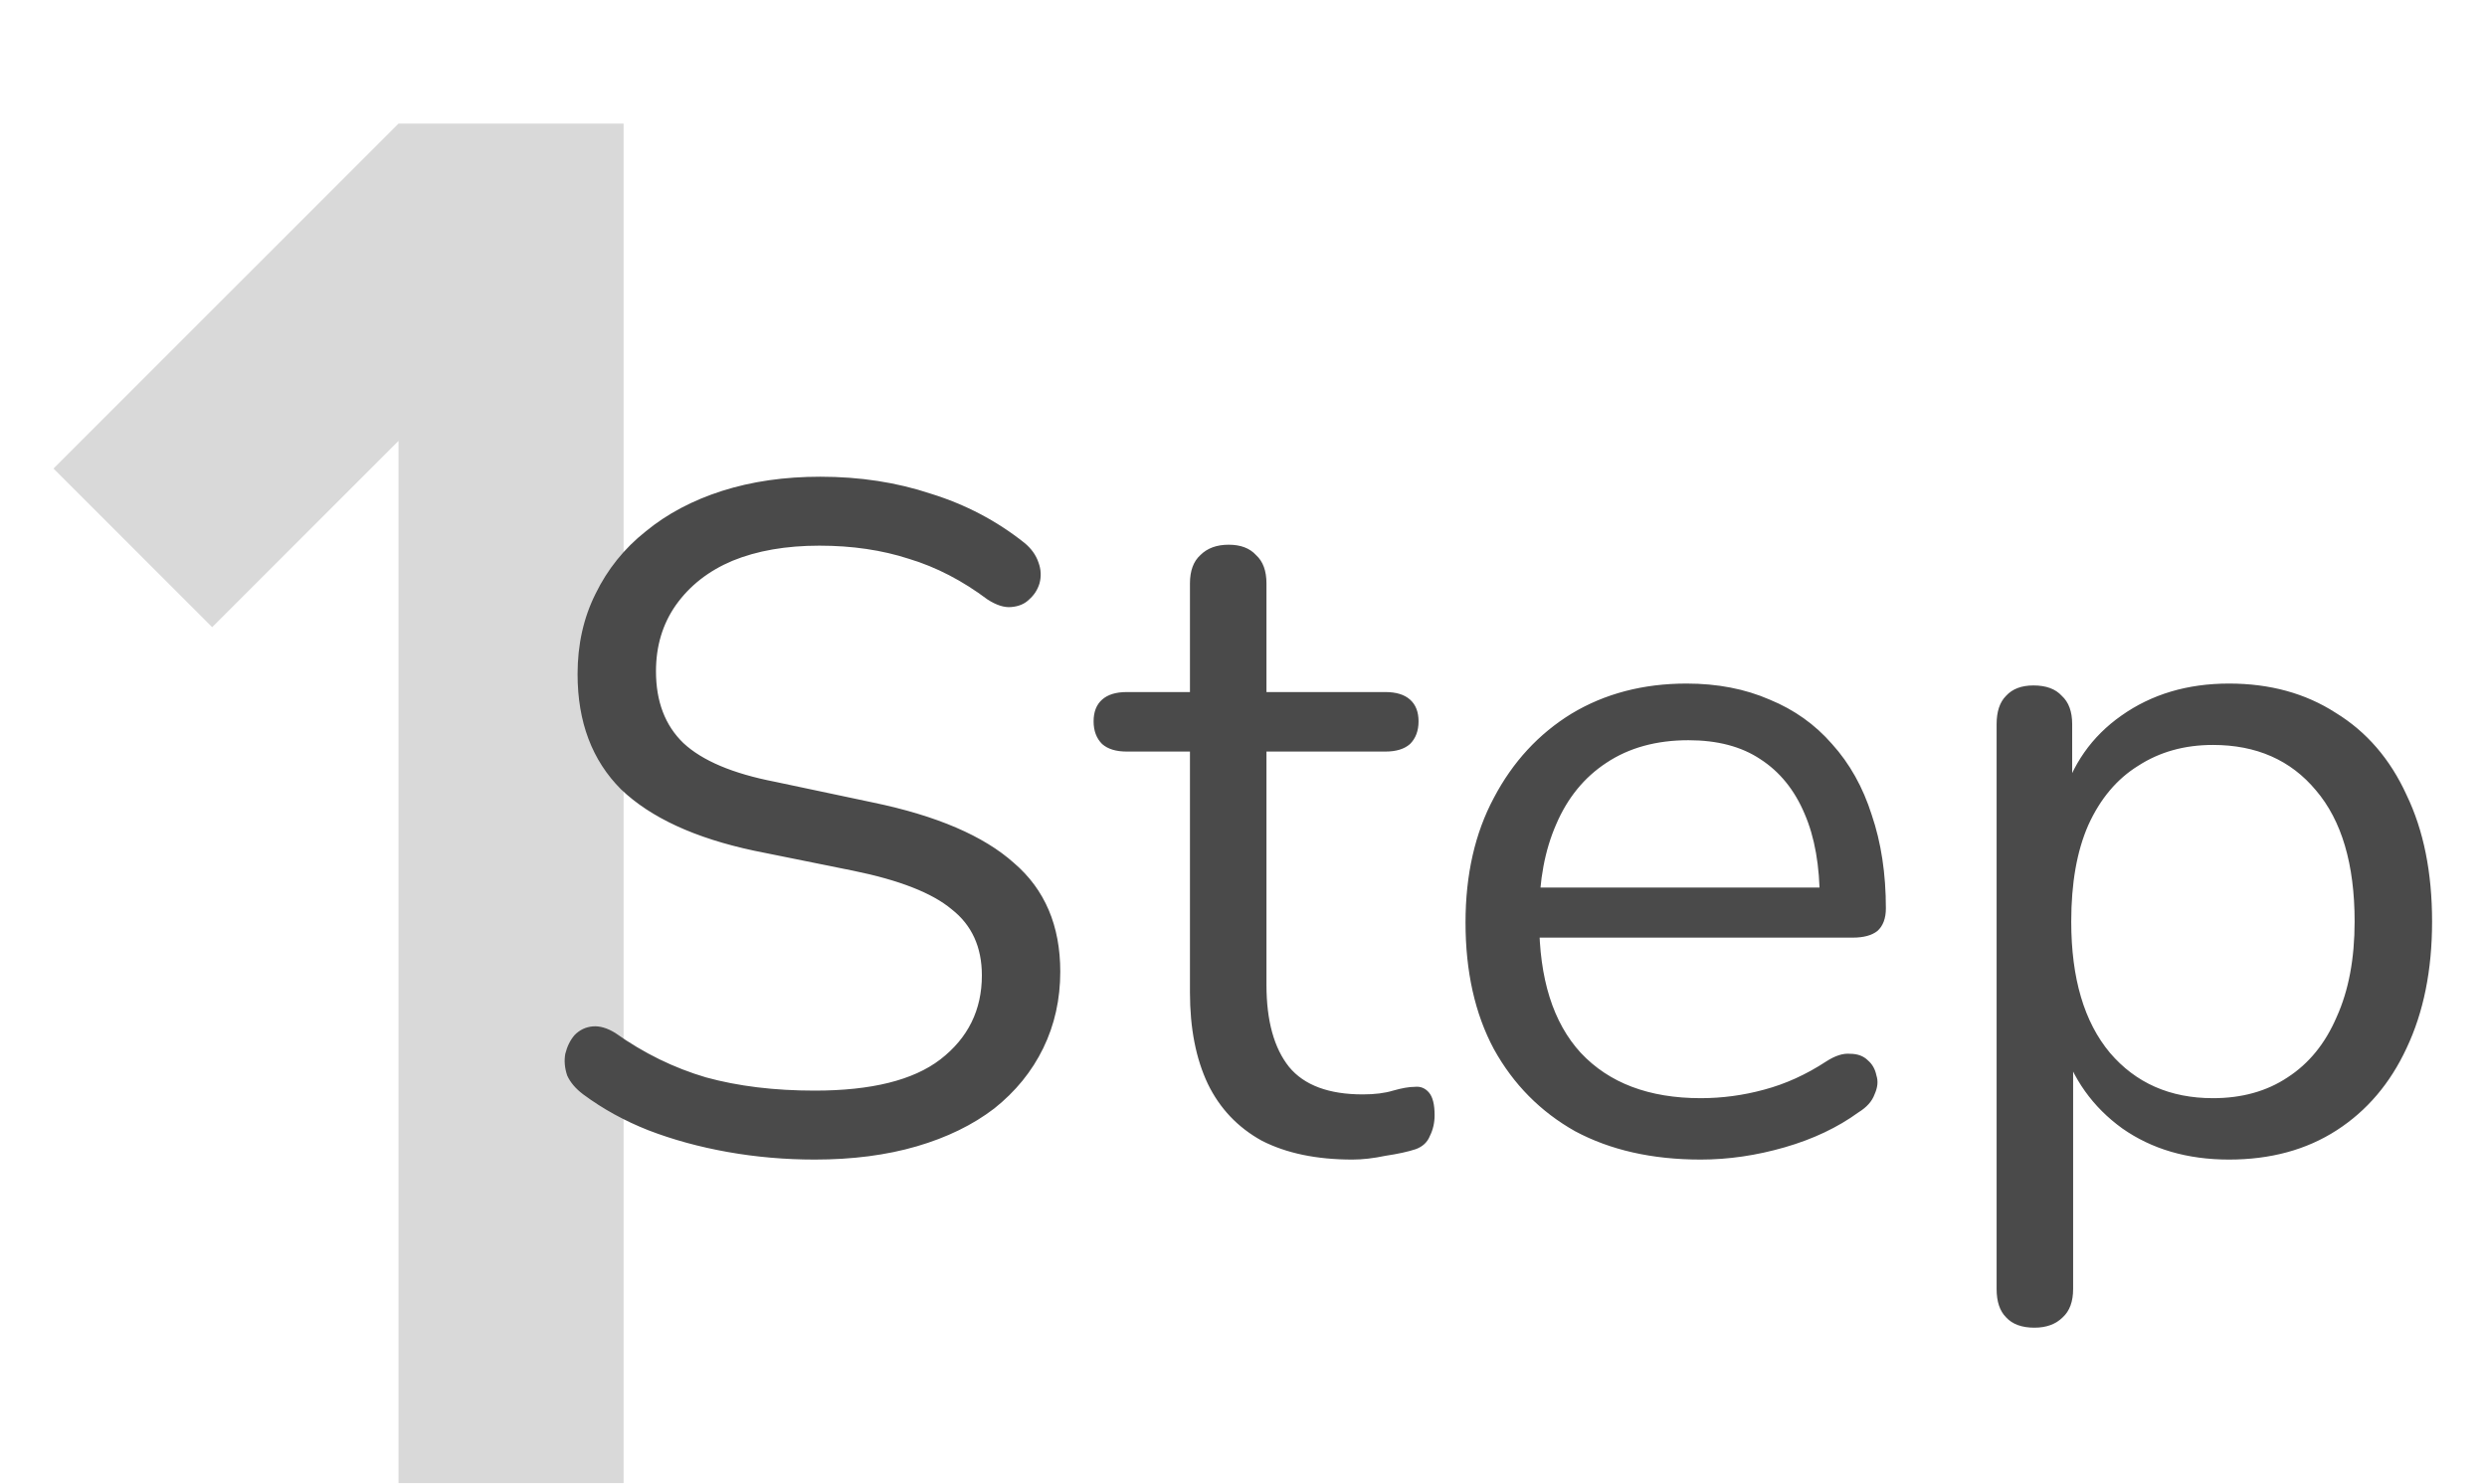
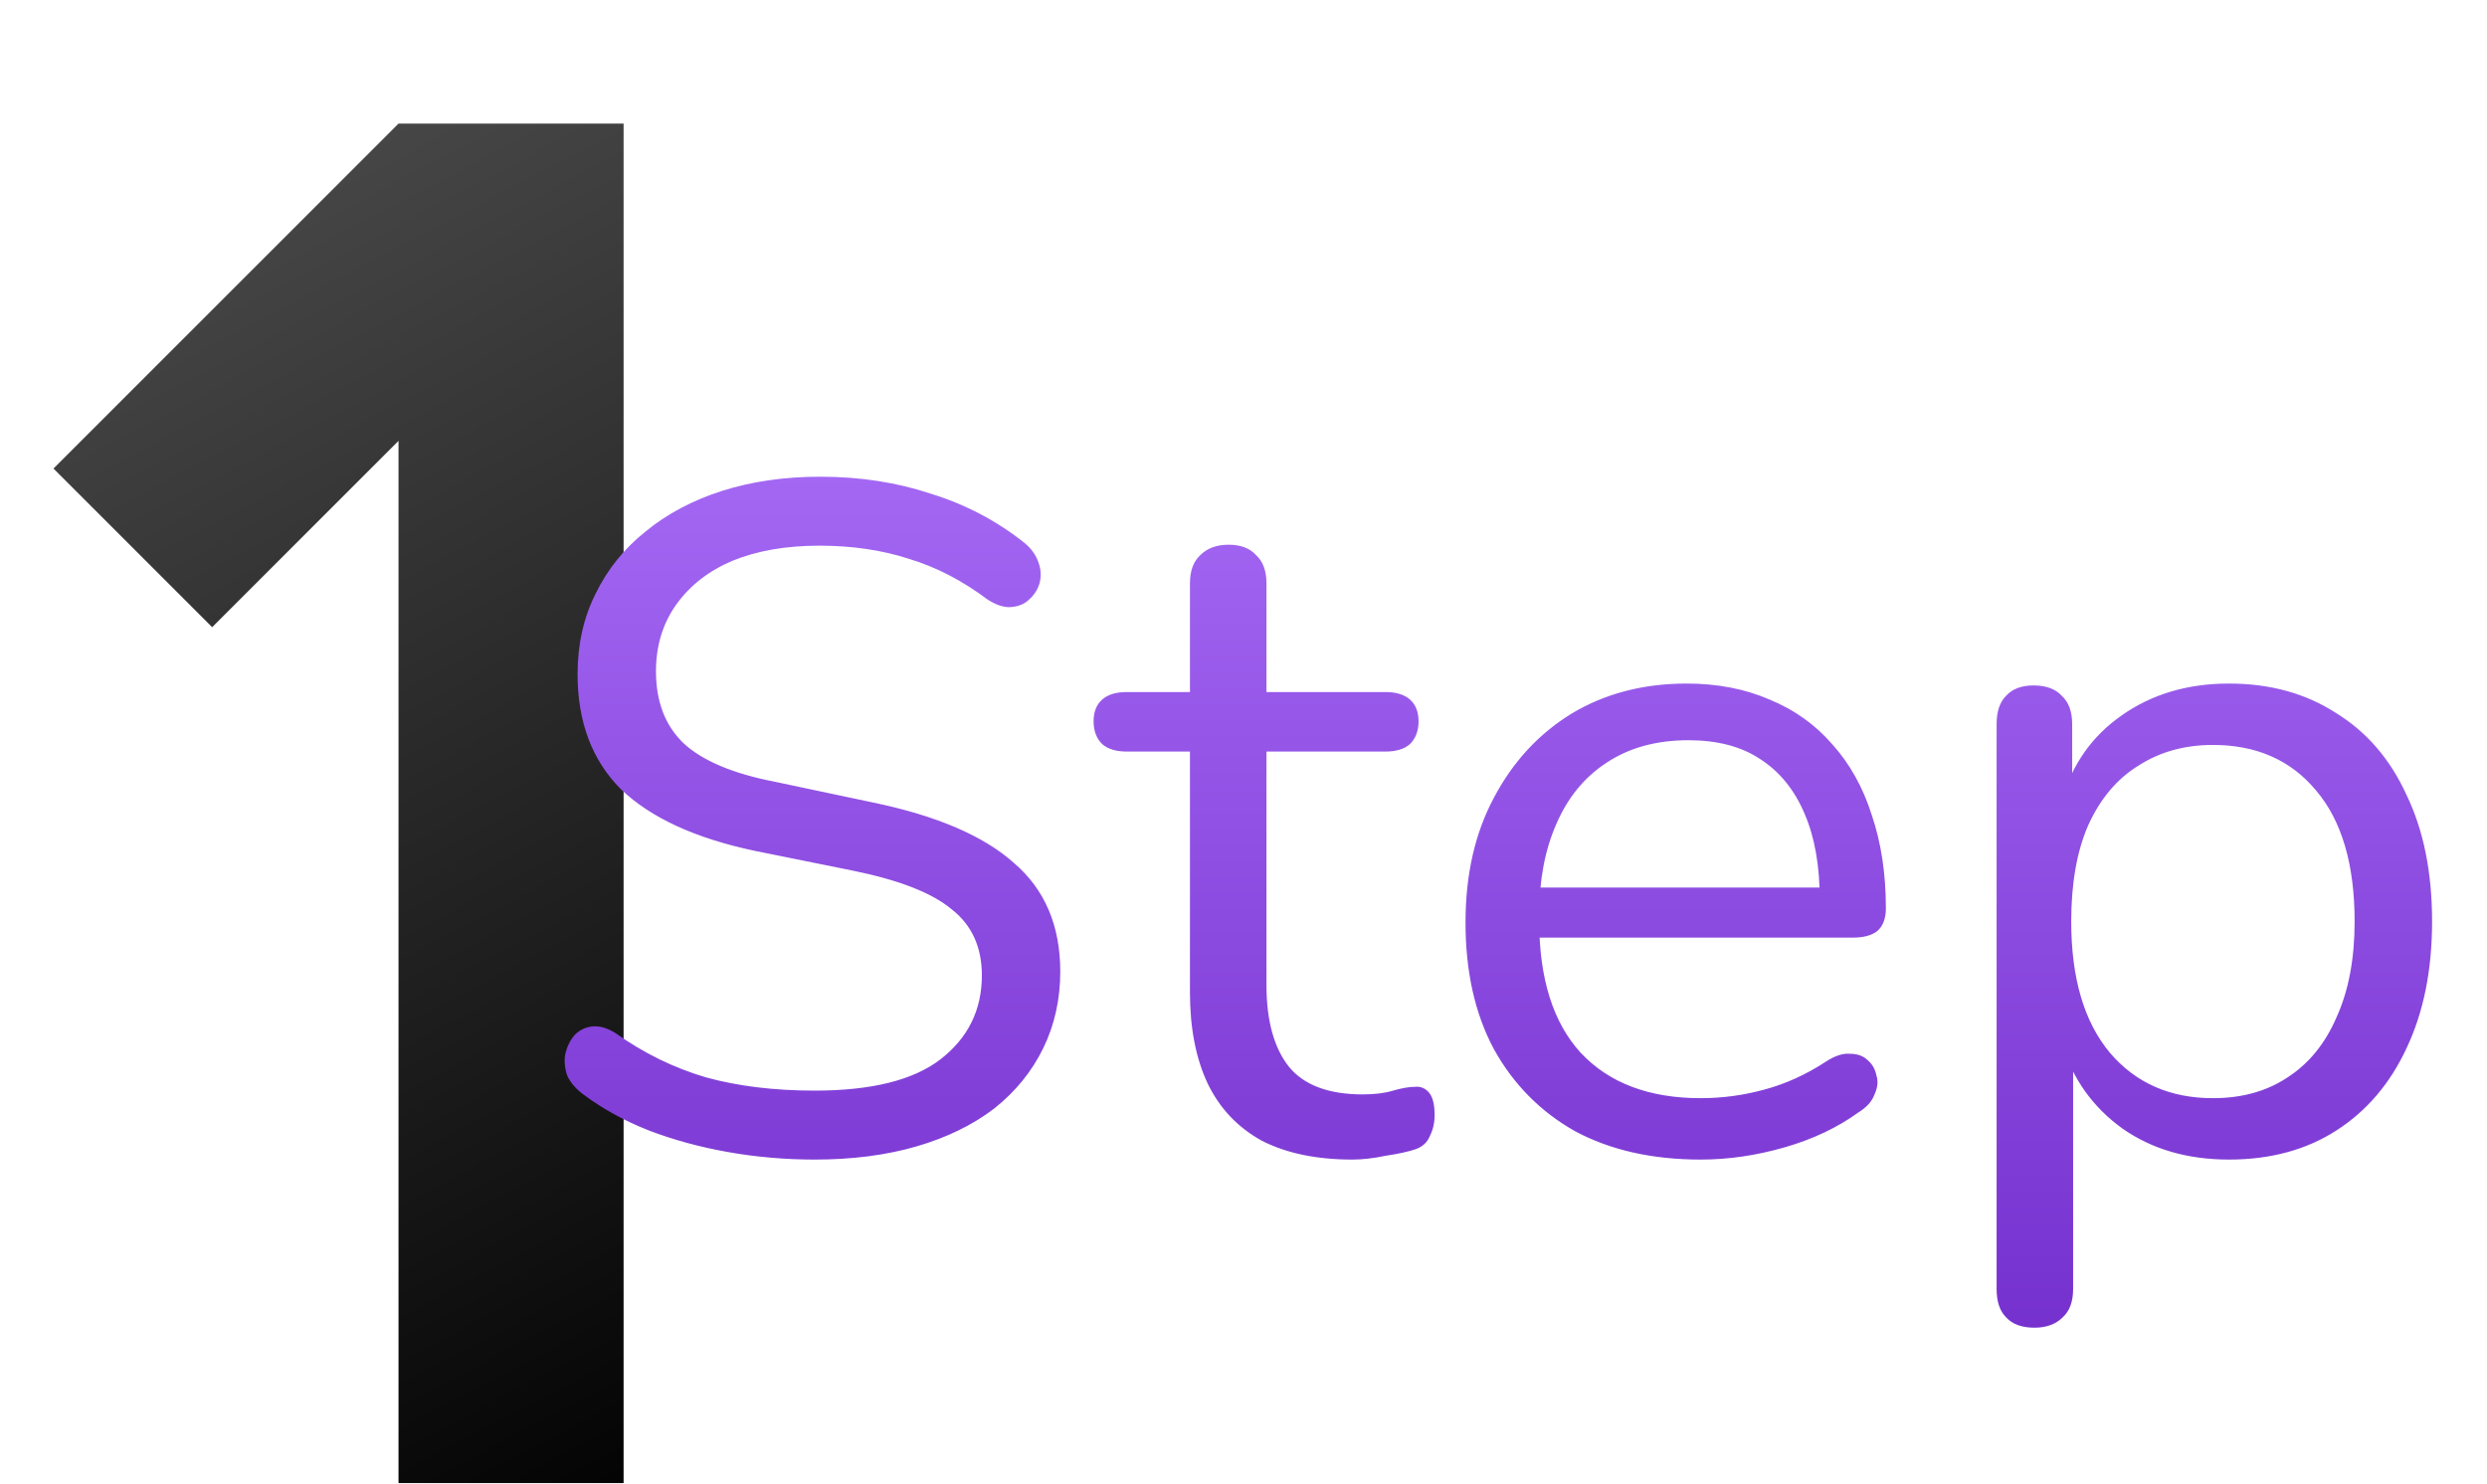
<svg xmlns="http://www.w3.org/2000/svg" width="337" height="201" viewBox="0 0 337 201" fill="none">
-   <path d="M84.5 201H54V59.75L28.75 85L7.25 63.5L54 16.75H84.5V201Z" fill="black" fill-opacity="0.15" />
-   <path d="M110.392 157.152C106.382 157.152 102.456 156.811 98.616 156.128C94.776 155.445 91.192 154.464 87.864 153.184C84.622 151.904 81.678 150.283 79.032 148.32C78.008 147.552 77.283 146.699 76.856 145.76C76.515 144.736 76.43 143.755 76.6 142.816C76.856 141.792 77.283 140.939 77.88 140.256C78.563 139.573 79.374 139.189 80.312 139.104C81.251 139.019 82.275 139.317 83.384 140C87.224 142.731 91.32 144.736 95.672 146.016C100.024 147.211 104.931 147.808 110.392 147.808C118.072 147.808 123.747 146.4 127.416 143.584C131.171 140.683 133.048 136.885 133.048 132.192C133.048 128.352 131.683 125.365 128.952 123.232C126.307 121.013 121.827 119.264 115.512 117.984L102.2 115.296C94.179 113.589 88.163 110.816 84.152 106.976C80.227 103.051 78.264 97.845 78.264 91.36C78.264 87.349 79.075 83.723 80.696 80.48C82.318 77.152 84.579 74.336 87.48 72.032C90.382 69.643 93.838 67.808 97.848 66.528C101.859 65.248 106.296 64.608 111.16 64.608C116.536 64.608 121.528 65.376 126.136 66.912C130.83 68.363 135.054 70.581 138.808 73.568C139.747 74.336 140.387 75.232 140.728 76.256C141.07 77.195 141.112 78.133 140.856 79.072C140.6 79.925 140.131 80.651 139.448 81.248C138.851 81.845 138.04 82.187 137.016 82.272C136.078 82.357 135.011 82.016 133.816 81.248C130.403 78.688 126.862 76.853 123.192 75.744C119.523 74.549 115.47 73.952 111.032 73.952C106.51 73.952 102.584 74.635 99.256 76C96.014 77.365 93.454 79.371 91.576 82.016C89.784 84.576 88.888 87.563 88.888 90.976C88.888 95.072 90.126 98.315 92.6 100.704C95.16 103.093 99.299 104.843 105.016 105.952L118.328 108.768C126.947 110.56 133.304 113.291 137.4 116.96C141.582 120.544 143.672 125.451 143.672 131.68C143.672 135.435 142.904 138.891 141.368 142.048C139.832 145.205 137.614 147.936 134.712 150.24C131.811 152.459 128.312 154.165 124.216 155.36C120.12 156.555 115.512 157.152 110.392 157.152ZM183.26 157.152C178.396 157.152 174.3 156.299 170.972 154.592C167.73 152.8 165.298 150.24 163.676 146.912C162.055 143.499 161.244 139.36 161.244 134.496V101.856H152.668C151.218 101.856 150.108 101.515 149.34 100.832C148.572 100.064 148.188 99.04 148.188 97.76C148.188 96.48 148.572 95.499 149.34 94.816C150.108 94.133 151.218 93.792 152.668 93.792H161.244V79.072C161.244 77.365 161.714 76.085 162.652 75.232C163.591 74.293 164.871 73.824 166.492 73.824C168.114 73.824 169.351 74.293 170.204 75.232C171.143 76.085 171.612 77.365 171.612 79.072V93.792H187.74C189.191 93.792 190.3 94.133 191.068 94.816C191.836 95.499 192.22 96.48 192.22 97.76C192.22 99.04 191.836 100.064 191.068 100.832C190.3 101.515 189.191 101.856 187.74 101.856H171.612V133.472C171.612 138.336 172.636 142.048 174.684 144.608C176.732 147.083 180.06 148.32 184.668 148.32C186.29 148.32 187.655 148.149 188.764 147.808C189.959 147.467 190.94 147.296 191.708 147.296C192.476 147.211 193.116 147.467 193.628 148.064C194.14 148.661 194.396 149.685 194.396 151.136C194.396 152.16 194.183 153.099 193.756 153.952C193.415 154.805 192.775 155.403 191.836 155.744C190.812 156.085 189.447 156.384 187.74 156.64C186.119 156.981 184.626 157.152 183.26 157.152ZM230.457 157.152C223.887 157.152 218.212 155.872 213.433 153.312C208.74 150.667 205.071 146.955 202.425 142.176C199.865 137.397 198.585 131.68 198.585 125.024C198.585 118.539 199.865 112.907 202.425 108.128C204.985 103.264 208.484 99.467 212.921 96.736C217.444 94.005 222.649 92.64 228.537 92.64C232.719 92.64 236.473 93.365 239.801 94.816C243.129 96.181 245.945 98.187 248.249 100.832C250.639 103.477 252.431 106.677 253.625 110.432C254.905 114.187 255.545 118.411 255.545 123.104C255.545 124.469 255.161 125.493 254.393 126.176C253.625 126.773 252.516 127.072 251.065 127.072H206.521V120.288H248.633L246.585 121.952C246.585 117.344 245.903 113.461 244.537 110.304C243.172 107.061 241.167 104.587 238.521 102.88C235.961 101.173 232.719 100.32 228.793 100.32C224.441 100.32 220.729 101.344 217.657 103.392C214.671 105.355 212.409 108.128 210.873 111.712C209.337 115.211 208.569 119.307 208.569 124V124.768C208.569 132.619 210.447 138.592 214.201 142.688C218.041 146.784 223.46 148.832 230.457 148.832C233.359 148.832 236.217 148.448 239.033 147.68C241.935 146.912 244.751 145.632 247.481 143.84C248.676 143.072 249.743 142.731 250.681 142.816C251.705 142.816 252.516 143.115 253.113 143.712C253.711 144.224 254.095 144.907 254.265 145.76C254.521 146.528 254.436 147.381 254.009 148.32C253.668 149.259 252.943 150.069 251.833 150.752C249.017 152.8 245.689 154.379 241.849 155.488C238.009 156.597 234.212 157.152 230.457 157.152ZM275.67 179.936C273.964 179.936 272.684 179.467 271.83 178.528C270.977 177.675 270.55 176.395 270.55 174.688V98.144C270.55 96.437 270.977 95.157 271.83 94.304C272.684 93.365 273.921 92.896 275.542 92.896C277.249 92.896 278.529 93.365 279.382 94.304C280.321 95.157 280.79 96.437 280.79 98.144V110.304L279.382 108.512C280.748 103.648 283.436 99.808 287.446 96.992C291.542 94.091 296.406 92.64 302.038 92.64C307.585 92.64 312.406 93.963 316.502 96.608C320.684 99.168 323.884 102.88 326.102 107.744C328.406 112.523 329.558 118.24 329.558 124.896C329.558 131.467 328.406 137.184 326.102 142.048C323.884 146.827 320.726 150.539 316.63 153.184C312.534 155.829 307.67 157.152 302.038 157.152C296.406 157.152 291.585 155.744 287.574 152.928C283.564 150.027 280.833 146.187 279.382 141.408H280.918V174.688C280.918 176.395 280.449 177.675 279.51 178.528C278.572 179.467 277.292 179.936 275.67 179.936ZM299.862 148.832C303.788 148.832 307.158 147.893 309.974 146.016C312.876 144.139 315.094 141.408 316.63 137.824C318.252 134.24 319.062 129.931 319.062 124.896C319.062 117.131 317.313 111.2 313.814 107.104C310.401 103.008 305.75 100.96 299.862 100.96C296.022 100.96 292.652 101.899 289.75 103.776C286.849 105.568 284.588 108.256 282.966 111.84C281.43 115.339 280.662 119.691 280.662 124.896C280.662 132.576 282.412 138.507 285.91 142.688C289.409 146.784 294.06 148.832 299.862 148.832Z" fill="#4A4A4A" />
+   <path d="M84.5 201H54V59.75L28.75 85L7.25 63.5L54 16.75H84.5V201Z" fill="url(#paint0_linear_518_42)" />
+   <path d="M110.392 157.152C106.382 157.152 102.456 156.811 98.616 156.128C94.776 155.445 91.192 154.464 87.864 153.184C84.622 151.904 81.678 150.283 79.032 148.32C78.008 147.552 77.283 146.699 76.856 145.76C76.515 144.736 76.43 143.755 76.6 142.816C76.856 141.792 77.283 140.939 77.88 140.256C78.563 139.573 79.374 139.189 80.312 139.104C81.251 139.019 82.275 139.317 83.384 140C87.224 142.731 91.32 144.736 95.672 146.016C100.024 147.211 104.931 147.808 110.392 147.808C118.072 147.808 123.747 146.4 127.416 143.584C131.171 140.683 133.048 136.885 133.048 132.192C133.048 128.352 131.683 125.365 128.952 123.232C126.307 121.013 121.827 119.264 115.512 117.984L102.2 115.296C94.179 113.589 88.163 110.816 84.152 106.976C80.227 103.051 78.264 97.845 78.264 91.36C78.264 87.349 79.075 83.723 80.696 80.48C82.318 77.152 84.579 74.336 87.48 72.032C90.382 69.643 93.838 67.808 97.848 66.528C101.859 65.248 106.296 64.608 111.16 64.608C116.536 64.608 121.528 65.376 126.136 66.912C130.83 68.363 135.054 70.581 138.808 73.568C139.747 74.336 140.387 75.232 140.728 76.256C141.07 77.195 141.112 78.133 140.856 79.072C140.6 79.925 140.131 80.651 139.448 81.248C138.851 81.845 138.04 82.187 137.016 82.272C136.078 82.357 135.011 82.016 133.816 81.248C130.403 78.688 126.862 76.853 123.192 75.744C119.523 74.549 115.47 73.952 111.032 73.952C106.51 73.952 102.584 74.635 99.256 76C96.014 77.365 93.454 79.371 91.576 82.016C89.784 84.576 88.888 87.563 88.888 90.976C88.888 95.072 90.126 98.315 92.6 100.704C95.16 103.093 99.299 104.843 105.016 105.952L118.328 108.768C126.947 110.56 133.304 113.291 137.4 116.96C141.582 120.544 143.672 125.451 143.672 131.68C143.672 135.435 142.904 138.891 141.368 142.048C139.832 145.205 137.614 147.936 134.712 150.24C131.811 152.459 128.312 154.165 124.216 155.36C120.12 156.555 115.512 157.152 110.392 157.152ZM183.26 157.152C178.396 157.152 174.3 156.299 170.972 154.592C167.73 152.8 165.298 150.24 163.676 146.912C162.055 143.499 161.244 139.36 161.244 134.496V101.856H152.668C151.218 101.856 150.108 101.515 149.34 100.832C148.572 100.064 148.188 99.04 148.188 97.76C148.188 96.48 148.572 95.499 149.34 94.816C150.108 94.133 151.218 93.792 152.668 93.792H161.244V79.072C161.244 77.365 161.714 76.085 162.652 75.232C163.591 74.293 164.871 73.824 166.492 73.824C168.114 73.824 169.351 74.293 170.204 75.232C171.143 76.085 171.612 77.365 171.612 79.072V93.792H187.74C189.191 93.792 190.3 94.133 191.068 94.816C191.836 95.499 192.22 96.48 192.22 97.76C192.22 99.04 191.836 100.064 191.068 100.832C190.3 101.515 189.191 101.856 187.74 101.856H171.612V133.472C171.612 138.336 172.636 142.048 174.684 144.608C176.732 147.083 180.06 148.32 184.668 148.32C186.29 148.32 187.655 148.149 188.764 147.808C189.959 147.467 190.94 147.296 191.708 147.296C192.476 147.211 193.116 147.467 193.628 148.064C194.14 148.661 194.396 149.685 194.396 151.136C194.396 152.16 194.183 153.099 193.756 153.952C193.415 154.805 192.775 155.403 191.836 155.744C190.812 156.085 189.447 156.384 187.74 156.64C186.119 156.981 184.626 157.152 183.26 157.152ZM230.457 157.152C223.887 157.152 218.212 155.872 213.433 153.312C208.74 150.667 205.071 146.955 202.425 142.176C199.865 137.397 198.585 131.68 198.585 125.024C198.585 118.539 199.865 112.907 202.425 108.128C204.985 103.264 208.484 99.467 212.921 96.736C217.444 94.005 222.649 92.64 228.537 92.64C232.719 92.64 236.473 93.365 239.801 94.816C243.129 96.181 245.945 98.187 248.249 100.832C250.639 103.477 252.431 106.677 253.625 110.432C254.905 114.187 255.545 118.411 255.545 123.104C255.545 124.469 255.161 125.493 254.393 126.176C253.625 126.773 252.516 127.072 251.065 127.072H206.521V120.288H248.633L246.585 121.952C246.585 117.344 245.903 113.461 244.537 110.304C243.172 107.061 241.167 104.587 238.521 102.88C235.961 101.173 232.719 100.32 228.793 100.32C224.441 100.32 220.729 101.344 217.657 103.392C214.671 105.355 212.409 108.128 210.873 111.712C209.337 115.211 208.569 119.307 208.569 124V124.768C208.569 132.619 210.447 138.592 214.201 142.688C218.041 146.784 223.46 148.832 230.457 148.832C233.359 148.832 236.217 148.448 239.033 147.68C241.935 146.912 244.751 145.632 247.481 143.84C248.676 143.072 249.743 142.731 250.681 142.816C251.705 142.816 252.516 143.115 253.113 143.712C253.711 144.224 254.095 144.907 254.265 145.76C254.521 146.528 254.436 147.381 254.009 148.32C253.668 149.259 252.943 150.069 251.833 150.752C249.017 152.8 245.689 154.379 241.849 155.488C238.009 156.597 234.212 157.152 230.457 157.152ZM275.67 179.936C273.964 179.936 272.684 179.467 271.83 178.528C270.977 177.675 270.55 176.395 270.55 174.688V98.144C270.55 96.437 270.977 95.157 271.83 94.304C272.684 93.365 273.921 92.896 275.542 92.896C277.249 92.896 278.529 93.365 279.382 94.304C280.321 95.157 280.79 96.437 280.79 98.144V110.304L279.382 108.512C280.748 103.648 283.436 99.808 287.446 96.992C291.542 94.091 296.406 92.64 302.038 92.64C307.585 92.64 312.406 93.963 316.502 96.608C320.684 99.168 323.884 102.88 326.102 107.744C328.406 112.523 329.558 118.24 329.558 124.896C329.558 131.467 328.406 137.184 326.102 142.048C323.884 146.827 320.726 150.539 316.63 153.184C312.534 155.829 307.67 157.152 302.038 157.152C296.406 157.152 291.585 155.744 287.574 152.928C283.564 150.027 280.833 146.187 279.382 141.408H280.918V174.688C280.918 176.395 280.449 177.675 279.51 178.528C278.572 179.467 277.292 179.936 275.67 179.936ZM299.862 148.832C303.788 148.832 307.158 147.893 309.974 146.016C312.876 144.139 315.094 141.408 316.63 137.824C318.252 134.24 319.062 129.931 319.062 124.896C319.062 117.131 317.313 111.2 313.814 107.104C310.401 103.008 305.75 100.96 299.862 100.96C296.022 100.96 292.652 101.899 289.75 103.776C286.849 105.568 284.588 108.256 282.966 111.84C281.43 115.339 280.662 119.691 280.662 124.896C280.662 132.576 282.412 138.507 285.91 142.688C289.409 146.784 294.06 148.832 299.862 148.832Z" fill="url(#paint1_linear_518_42)" />
+   <defs>
+     <linearGradient id="paint0_linear_518_42" x1="0" y1="0" x2="106" y2="201" gradientUnits="userSpaceOnUse">
+       <stop stop-color="#555555" />
+       <stop offset="1" />
+     </linearGradient>
+     <linearGradient id="paint1_linear_518_42" x1="203.21" y1="26" x2="203.21" y2="201" gradientUnits="userSpaceOnUse">
+       <stop stop-color="#B379FF" />
+       <stop offset="1" stop-color="#6D27C8" />
+     </linearGradient>
+   </defs>
</svg>
